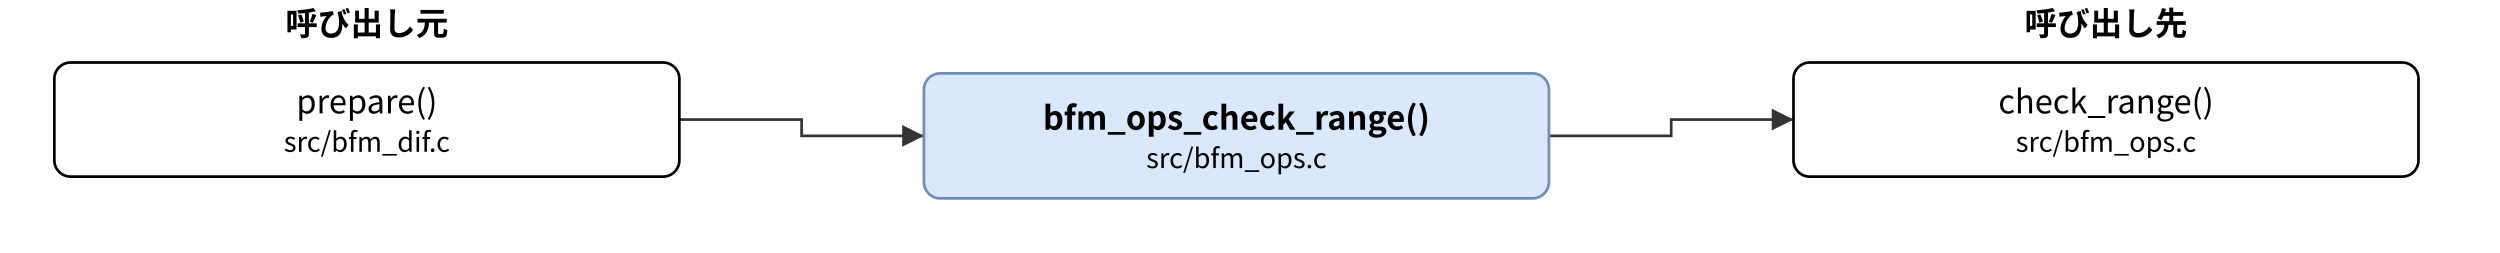
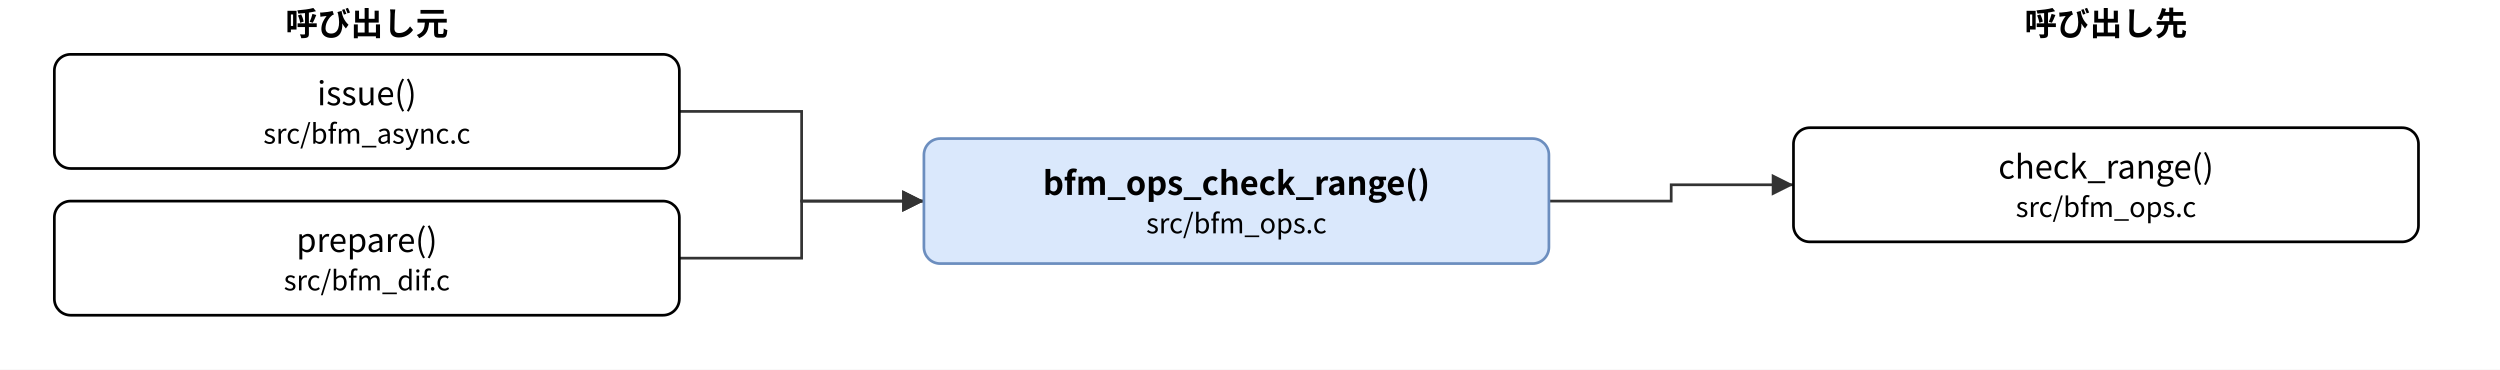
- <svg xmlns="http://www.w3.org/2000/svg" version="1.1" width="920" height="93" viewBox="0 0 920 93" font-family="Noto Sans CJK JP, Meiryo, sans-serif" content="&lt;mxfile host=&quot;bfmem-gen&quot; type=&quot;device&quot;&gt;&lt;diagram id=&quot;b2599bd20a9f5760910d&quot; name=&quot;bfm_ops_check_range 関係&quot;&gt;&lt;mxGraphModel dx=&quot;800&quot; dy=&quot;600&quot; grid=&quot;0&quot; gridSize=&quot;10&quot; guides=&quot;1&quot; tooltips=&quot;1&quot; connect=&quot;1&quot; arrows=&quot;1&quot; fold=&quot;1&quot; page=&quot;0&quot; pageScale=&quot;1&quot; math=&quot;0&quot; shadow=&quot;0&quot;&gt;&lt;root&gt;&lt;mxCell id=&quot;0&quot;/&gt;&lt;mxCell id=&quot;1&quot; parent=&quot;0&quot;/&gt;&lt;mxCell id=&quot;c&quot; value=&quot;bfm_ops_check_range()&amp;lt;br&amp;gt;&amp;lt;font style=&amp;quot;font-size:10px&amp;quot;&amp;gt;src/bfm_ops.c&amp;lt;/font&amp;gt;&quot; style=&quot;rounded=1;whiteSpace=wrap;html=1;fillColor=#dae8fc;strokeColor=#6c8ebf;fontStyle=1;&quot; vertex=&quot;1&quot; parent=&quot;1&quot;&gt;&lt;mxGeometry x=&quot;340.0&quot; y=&quot;27.0&quot; width=&quot;230.0&quot; height=&quot;46.0&quot; as=&quot;geometry&quot;/&gt;&lt;/mxCell&gt;&lt;mxCell id=&quot;l0&quot; value=&quot;prepare()&amp;lt;br&amp;gt;&amp;lt;font style=&amp;quot;font-size:10px&amp;quot;&amp;gt;src/bfm_dif.c&amp;lt;/font&amp;gt;&quot; style=&quot;rounded=1;whiteSpace=wrap;html=1;&quot; vertex=&quot;1&quot; parent=&quot;1&quot;&gt;&lt;mxGeometry x=&quot;20.0&quot; y=&quot;23.0&quot; width=&quot;230.0&quot; height=&quot;42.0&quot; as=&quot;geometry&quot;/&gt;&lt;/mxCell&gt;&lt;mxCell id=&quot;r0&quot; value=&quot;check_range()&amp;lt;br&amp;gt;&amp;lt;font style=&amp;quot;font-size:10px&amp;quot;&amp;gt;src/bfm_ops.c&amp;lt;/font&amp;gt;&quot; style=&quot;rounded=1;whiteSpace=wrap;html=1;&quot; vertex=&quot;1&quot; parent=&quot;1&quot;&gt;&lt;mxGeometry x=&quot;660.0&quot; y=&quot;23.0&quot; width=&quot;230.0&quot; height=&quot;42.0&quot; as=&quot;geometry&quot;/&gt;&lt;/mxCell&gt;&lt;mxCell id=&quot;e0&quot; value=&quot;&quot; style=&quot;edgeStyle=none;html=1;rounded=0;endArrow=block;endFill=1;exitX=1;exitY=0.5;exitDx=0;exitDy=0;exitPerimeter=0;entryX=0;entryY=0.5;entryDx=0;entryDy=0;entryPerimeter=0;&quot; edge=&quot;1&quot; parent=&quot;1&quot; source=&quot;l0&quot; target=&quot;c&quot;&gt;&lt;mxGeometry relative=&quot;1&quot; as=&quot;geometry&quot;&gt;&lt;Array as=&quot;points&quot;&gt;&lt;mxPoint x=&quot;295.0&quot; y=&quot;44.0&quot;/&gt;&lt;mxPoint x=&quot;295.0&quot; y=&quot;50.0&quot;/&gt;&lt;/Array&gt;&lt;/mxGeometry&gt;&lt;/mxCell&gt;&lt;mxCell id=&quot;e1&quot; value=&quot;&quot; style=&quot;edgeStyle=none;html=1;rounded=0;endArrow=block;endFill=1;exitX=1;exitY=0.5;exitDx=0;exitDy=0;exitPerimeter=0;entryX=0;entryY=0.5;entryDx=0;entryDy=0;entryPerimeter=0;&quot; edge=&quot;1&quot; parent=&quot;1&quot; source=&quot;c&quot; target=&quot;r0&quot;&gt;&lt;mxGeometry relative=&quot;1&quot; as=&quot;geometry&quot;&gt;&lt;Array as=&quot;points&quot;&gt;&lt;mxPoint x=&quot;615.0&quot; y=&quot;50.0&quot;/&gt;&lt;mxPoint x=&quot;615.0&quot; y=&quot;44.0&quot;/&gt;&lt;/Array&gt;&lt;/mxGeometry&gt;&lt;/mxCell&gt;&lt;mxCell id=&quot;h0&quot; value=&quot;呼び出し元&quot; style=&quot;text;html=1;align=center;fontStyle=1;&quot; vertex=&quot;1&quot; parent=&quot;1&quot;&gt;&lt;mxGeometry x=&quot;55.0&quot; y=&quot;0&quot; width=&quot;160&quot; height=&quot;18&quot; as=&quot;geometry&quot;/&gt;&lt;/mxCell&gt;&lt;mxCell id=&quot;h1&quot; value=&quot;呼び出し先&quot; style=&quot;text;html=1;align=center;fontStyle=1;&quot; vertex=&quot;1&quot; parent=&quot;1&quot;&gt;&lt;mxGeometry x=&quot;695.0&quot; y=&quot;0&quot; width=&quot;160&quot; height=&quot;18&quot; as=&quot;geometry&quot;/&gt;&lt;/mxCell&gt;&lt;/root&gt;&lt;/mxGraphModel&gt;&lt;/diagram&gt;&lt;/mxfile&gt;">
+ <svg xmlns="http://www.w3.org/2000/svg" version="1.1" width="920" height="136" viewBox="0 0 920 136" font-family="Noto Sans CJK JP, Meiryo, sans-serif" content="&lt;mxfile host=&quot;bfmem-gen&quot; type=&quot;device&quot;&gt;&lt;diagram id=&quot;b2599bd20a9f5760910d&quot; name=&quot;bfm_ops_check_range 関係&quot;&gt;&lt;mxGraphModel dx=&quot;800&quot; dy=&quot;600&quot; grid=&quot;0&quot; gridSize=&quot;10&quot; guides=&quot;1&quot; tooltips=&quot;1&quot; connect=&quot;1&quot; arrows=&quot;1&quot; fold=&quot;1&quot; page=&quot;0&quot; pageScale=&quot;1&quot; math=&quot;0&quot; shadow=&quot;0&quot;&gt;&lt;root&gt;&lt;mxCell id=&quot;0&quot;/&gt;&lt;mxCell id=&quot;1&quot; parent=&quot;0&quot;/&gt;&lt;mxCell id=&quot;c&quot; value=&quot;bfm_ops_check_range()&amp;lt;br&amp;gt;&amp;lt;font style=&amp;quot;font-size:10px&amp;quot;&amp;gt;src/bfm_ops.c&amp;lt;/font&amp;gt;&quot; style=&quot;rounded=1;whiteSpace=wrap;html=1;fillColor=#dae8fc;strokeColor=#6c8ebf;fontStyle=1;&quot; vertex=&quot;1&quot; parent=&quot;1&quot;&gt;&lt;mxGeometry x=&quot;340.0&quot; y=&quot;51.0&quot; width=&quot;230.0&quot; height=&quot;46.0&quot; as=&quot;geometry&quot;/&gt;&lt;/mxCell&gt;&lt;mxCell id=&quot;l0&quot; value=&quot;issue()&amp;lt;br&amp;gt;&amp;lt;font style=&amp;quot;font-size:10px&amp;quot;&amp;gt;src/bfm_async.c&amp;lt;/font&amp;gt;&quot; style=&quot;rounded=1;whiteSpace=wrap;html=1;&quot; vertex=&quot;1&quot; parent=&quot;1&quot;&gt;&lt;mxGeometry x=&quot;20.0&quot; y=&quot;20.0&quot; width=&quot;230.0&quot; height=&quot;42.0&quot; as=&quot;geometry&quot;/&gt;&lt;/mxCell&gt;&lt;mxCell id=&quot;l1&quot; value=&quot;prepare()&amp;lt;br&amp;gt;&amp;lt;font style=&amp;quot;font-size:10px&amp;quot;&amp;gt;src/bfm_dif.c&amp;lt;/font&amp;gt;&quot; style=&quot;rounded=1;whiteSpace=wrap;html=1;&quot; vertex=&quot;1&quot; parent=&quot;1&quot;&gt;&lt;mxGeometry x=&quot;20.0&quot; y=&quot;74.0&quot; width=&quot;230.0&quot; height=&quot;42.0&quot; as=&quot;geometry&quot;/&gt;&lt;/mxCell&gt;&lt;mxCell id=&quot;r0&quot; value=&quot;check_range()&amp;lt;br&amp;gt;&amp;lt;font style=&amp;quot;font-size:10px&amp;quot;&amp;gt;src/bfm_ops.c&amp;lt;/font&amp;gt;&quot; style=&quot;rounded=1;whiteSpace=wrap;html=1;&quot; vertex=&quot;1&quot; parent=&quot;1&quot;&gt;&lt;mxGeometry x=&quot;660.0&quot; y=&quot;47.0&quot; width=&quot;230.0&quot; height=&quot;42.0&quot; as=&quot;geometry&quot;/&gt;&lt;/mxCell&gt;&lt;mxCell id=&quot;e0&quot; value=&quot;&quot; style=&quot;edgeStyle=none;html=1;rounded=0;endArrow=block;endFill=1;exitX=1;exitY=0.5;exitDx=0;exitDy=0;exitPerimeter=0;entryX=0;entryY=0.5;entryDx=0;entryDy=0;entryPerimeter=0;&quot; edge=&quot;1&quot; parent=&quot;1&quot; source=&quot;l0&quot; target=&quot;c&quot;&gt;&lt;mxGeometry relative=&quot;1&quot; as=&quot;geometry&quot;&gt;&lt;Array as=&quot;points&quot;&gt;&lt;mxPoint x=&quot;295.0&quot; y=&quot;41.0&quot;/&gt;&lt;mxPoint x=&quot;295.0&quot; y=&quot;74.0&quot;/&gt;&lt;/Array&gt;&lt;/mxGeometry&gt;&lt;/mxCell&gt;&lt;mxCell id=&quot;e1&quot; value=&quot;&quot; style=&quot;edgeStyle=none;html=1;rounded=0;endArrow=block;endFill=1;exitX=1;exitY=0.5;exitDx=0;exitDy=0;exitPerimeter=0;entryX=0;entryY=0.5;entryDx=0;entryDy=0;entryPerimeter=0;&quot; edge=&quot;1&quot; parent=&quot;1&quot; source=&quot;l1&quot; target=&quot;c&quot;&gt;&lt;mxGeometry relative=&quot;1&quot; as=&quot;geometry&quot;&gt;&lt;Array as=&quot;points&quot;&gt;&lt;mxPoint x=&quot;295.0&quot; y=&quot;95.0&quot;/&gt;&lt;mxPoint x=&quot;295.0&quot; y=&quot;74.0&quot;/&gt;&lt;/Array&gt;&lt;/mxGeometry&gt;&lt;/mxCell&gt;&lt;mxCell id=&quot;e2&quot; value=&quot;&quot; style=&quot;edgeStyle=none;html=1;rounded=0;endArrow=block;endFill=1;exitX=1;exitY=0.5;exitDx=0;exitDy=0;exitPerimeter=0;entryX=0;entryY=0.5;entryDx=0;entryDy=0;entryPerimeter=0;&quot; edge=&quot;1&quot; parent=&quot;1&quot; source=&quot;c&quot; target=&quot;r0&quot;&gt;&lt;mxGeometry relative=&quot;1&quot; as=&quot;geometry&quot;&gt;&lt;Array as=&quot;points&quot;&gt;&lt;mxPoint x=&quot;615.0&quot; y=&quot;74.0&quot;/&gt;&lt;mxPoint x=&quot;615.0&quot; y=&quot;68.0&quot;/&gt;&lt;/Array&gt;&lt;/mxGeometry&gt;&lt;/mxCell&gt;&lt;mxCell id=&quot;h0&quot; value=&quot;呼び出し元&quot; style=&quot;text;html=1;align=center;fontStyle=1;&quot; vertex=&quot;1&quot; parent=&quot;1&quot;&gt;&lt;mxGeometry x=&quot;55.0&quot; y=&quot;0&quot; width=&quot;160&quot; height=&quot;18&quot; as=&quot;geometry&quot;/&gt;&lt;/mxCell&gt;&lt;mxCell id=&quot;h1&quot; value=&quot;呼び出し先&quot; style=&quot;text;html=1;align=center;fontStyle=1;&quot; vertex=&quot;1&quot; parent=&quot;1&quot;&gt;&lt;mxGeometry x=&quot;695.0&quot; y=&quot;0&quot; width=&quot;160&quot; height=&quot;18&quot; as=&quot;geometry&quot;/&gt;&lt;/mxCell&gt;&lt;/root&gt;&lt;/mxGraphModel&gt;&lt;/diagram&gt;&lt;/mxfile&gt;">
  <defs>
    <marker id="a" viewBox="0 0 10 10" refX="10" refY="5" markerWidth="8" markerHeight="8" orient="auto-start-reverse">
      <path d="M0,0 L10,5 L0,10 z" fill="#333333" />
    </marker>
  </defs>
-   <rect x="0" y="0" width="920" height="93" fill="#ffffff" />
+   <rect x="0" y="0" width="920" height="136" fill="#ffffff" />
  <text x="135.0" y="13" font-size="12" font-weight="bold" text-anchor="middle">呼び出し元</text>
  <text x="775.0" y="13" font-size="12" font-weight="bold" text-anchor="middle">呼び出し先</text>
-   <polyline points="250.0,44.0 295.0,44.0 295.0,50.0 340.0,50.0" fill="none" stroke="#333333" marker-end="url(#a)" />
-   <polyline points="570.0,50.0 615.0,50.0 615.0,44.0 660.0,44.0" fill="none" stroke="#333333" marker-end="url(#a)" />
-   <rect x="340.0" y="27.0" width="230.0" height="46.0" rx="6" fill="#dae8fc" stroke="#6c8ebf" />
-   <text x="455.0" y="42.5" font-size="12" text-anchor="middle" dominant-baseline="central" fill="#000000" font-weight="bold">bfm_ops_check_range()</text>
-   <text x="455.0" y="57.5" font-size="10" text-anchor="middle" dominant-baseline="central" fill="#000000">src/bfm_ops.c</text>
-   <rect x="20.0" y="23.0" width="230.0" height="42.0" rx="6" fill="#ffffff" stroke="#000000" />
-   <text x="135.0" y="36.5" font-size="12" text-anchor="middle" dominant-baseline="central" fill="#000000">prepare()</text>
-   <text x="135.0" y="51.5" font-size="10" text-anchor="middle" dominant-baseline="central" fill="#000000">src/bfm_dif.c</text>
-   <rect x="660.0" y="23.0" width="230.0" height="42.0" rx="6" fill="#ffffff" stroke="#000000" />
-   <text x="775.0" y="36.5" font-size="12" text-anchor="middle" dominant-baseline="central" fill="#000000">check_range()</text>
-   <text x="775.0" y="51.5" font-size="10" text-anchor="middle" dominant-baseline="central" fill="#000000">src/bfm_ops.c</text>
+   <polyline points="250.0,41.0 295.0,41.0 295.0,74.0 340.0,74.0" fill="none" stroke="#333333" marker-end="url(#a)" />
+   <polyline points="250.0,95.0 295.0,95.0 295.0,74.0 340.0,74.0" fill="none" stroke="#333333" marker-end="url(#a)" />
+   <polyline points="570.0,74.0 615.0,74.0 615.0,68.0 660.0,68.0" fill="none" stroke="#333333" marker-end="url(#a)" />
+   <rect x="340.0" y="51.0" width="230.0" height="46.0" rx="6" fill="#dae8fc" stroke="#6c8ebf" />
+   <text x="455.0" y="66.5" font-size="12" text-anchor="middle" dominant-baseline="central" fill="#000000" font-weight="bold">bfm_ops_check_range()</text>
+   <text x="455.0" y="81.5" font-size="10" text-anchor="middle" dominant-baseline="central" fill="#000000">src/bfm_ops.c</text>
+   <rect x="20.0" y="20.0" width="230.0" height="42.0" rx="6" fill="#ffffff" stroke="#000000" />
+   <text x="135.0" y="33.5" font-size="12" text-anchor="middle" dominant-baseline="central" fill="#000000">issue()</text>
+   <text x="135.0" y="48.5" font-size="10" text-anchor="middle" dominant-baseline="central" fill="#000000">src/bfm_async.c</text>
+   <rect x="20.0" y="74.0" width="230.0" height="42.0" rx="6" fill="#ffffff" stroke="#000000" />
+   <text x="135.0" y="87.5" font-size="12" text-anchor="middle" dominant-baseline="central" fill="#000000">prepare()</text>
+   <text x="135.0" y="102.5" font-size="10" text-anchor="middle" dominant-baseline="central" fill="#000000">src/bfm_dif.c</text>
+   <rect x="660.0" y="47.0" width="230.0" height="42.0" rx="6" fill="#ffffff" stroke="#000000" />
+   <text x="775.0" y="60.5" font-size="12" text-anchor="middle" dominant-baseline="central" fill="#000000">check_range()</text>
+   <text x="775.0" y="75.5" font-size="10" text-anchor="middle" dominant-baseline="central" fill="#000000">src/bfm_ops.c</text>
</svg>
